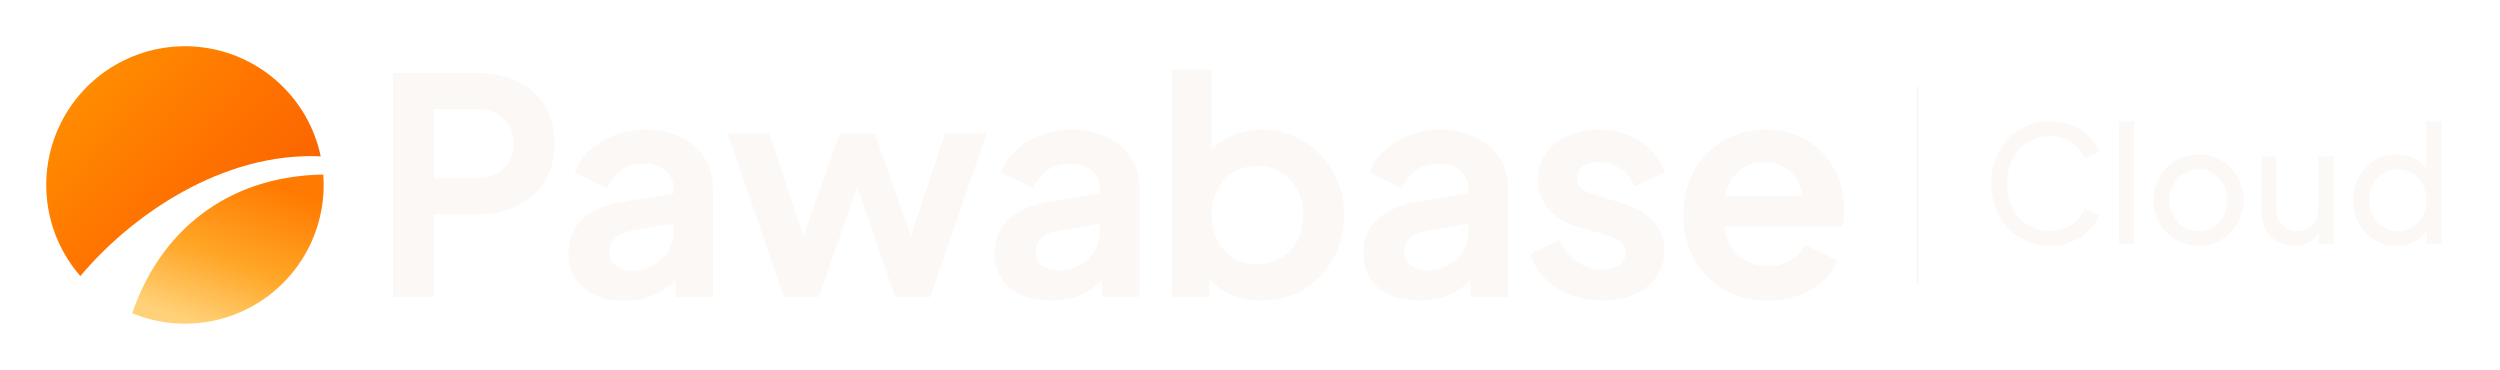
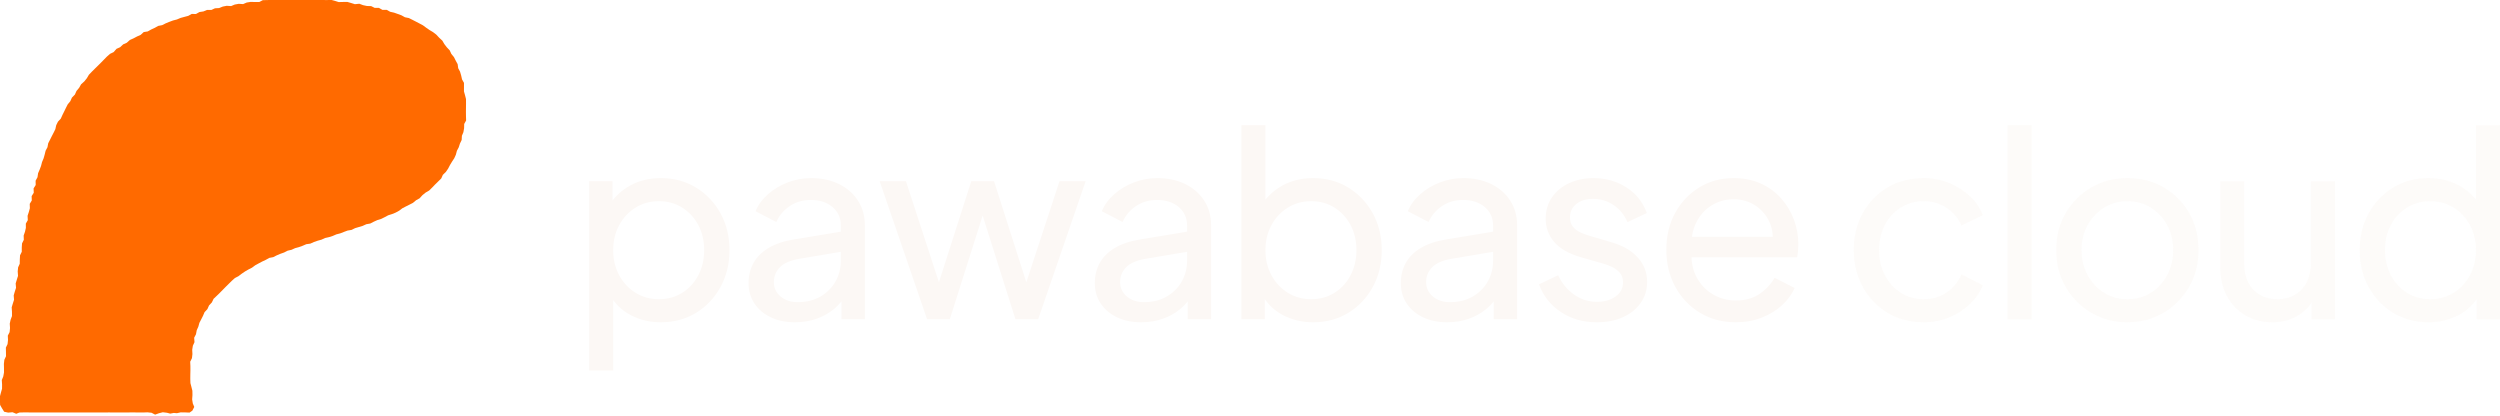
- <svg xmlns="http://www.w3.org/2000/svg" width="865" height="128" viewBox="0 0 865 128" role="img" aria-label="Pawabase Cloud">
-   <defs>
-     <linearGradient id="pb-upper" gradientUnits="userSpaceOnUse" x1="24" y1="16" x2="226" y2="204">
-       <stop offset="0" stop-color="#FF9500" />
-       <stop offset="0.5" stop-color="#FF7400" />
-       <stop offset="1" stop-color="#F65A00" />
-     </linearGradient>
-     <linearGradient id="pb-lower" gradientUnits="userSpaceOnUse" x1="178" y1="119" x2="134" y2="240">
-       <stop offset="0" stop-color="#FF7A00" />
-       <stop offset="0.55" stop-color="#FFA627" />
-       <stop offset="1" stop-color="#FFD27A" />
-     </linearGradient>
-     <linearGradient id="pb-vivid" gradientUnits="userSpaceOnUse" x1="48" y1="20" x2="218" y2="238">
-       <stop offset="0" stop-color="#FFAA00" />
-       <stop offset="0.48" stop-color="#FF7900" />
-       <stop offset="1" stop-color="#F65A00" />
-     </linearGradient>
-   </defs>
-   <path fill="url(#pb-upper)" d="M43.546 201.563A112 112 0 1 1 237.588 104.879C157.879 101.37 84.495 152.708 43.546 201.563Z" transform="translate(9.142857 9.142857) scale(.4285714)" />
-   <path fill="url(#pb-lower)" d="M239.682 119.566A112 112 0 0 1 85.383 231.575C107.481 166.789 160.361 120.949 239.682 119.566Z" transform="translate(9.142857 9.142857) scale(.4285714)" />
-   <path fill="#FCF8F5" d="M0.0 78.752V1.248H28.921Q36.827 1.248 42.913 4.109Q48.999 6.97 52.432 12.432Q55.865 17.893 55.865 25.696Q55.865 33.394 52.38 38.856Q48.895 44.317 42.861 47.23Q36.827 50.143 28.921 50.143H14.148V78.752ZM14.148 37.659H29.129Q32.978 37.659 35.787 36.151Q38.596 34.642 40.156 31.938Q41.717 29.233 41.717 25.696Q41.717 22.055 40.156 19.402Q38.596 16.749 35.787 15.241Q32.978 13.732 29.129 13.732H14.148ZM80.104 80.0Q74.174 80.0 69.805 78.023Q65.436 76.047 63.043 72.354Q60.65 68.661 60.65 63.771Q60.65 59.09 62.731 55.397Q64.811 51.704 69.181 49.207Q73.55 46.71 80.208 45.67L98.726 42.653V53.056L82.809 55.761Q78.752 56.489 76.775 58.362Q74.798 60.234 74.798 63.251Q74.798 66.164 77.035 67.88Q79.272 69.597 82.601 69.597Q86.866 69.597 90.143 67.776Q93.42 65.956 95.241 62.731Q97.061 59.506 97.061 55.657V41.092Q97.061 37.451 94.2 35.007Q91.339 32.562 86.658 32.562Q82.289 32.562 78.908 34.902Q75.527 37.243 73.966 41.092L62.835 35.683Q64.499 31.209 68.088 27.932Q71.678 24.655 76.567 22.783Q81.456 20.91 87.178 20.91Q94.148 20.91 99.454 23.459Q104.759 26.008 107.724 30.533Q110.689 35.059 110.689 41.092V78.752H97.789V69.077L100.702 68.869Q98.518 72.51 95.501 74.954Q92.484 77.399 88.635 78.7Q84.785 80.0 80.104 80.0ZM135.241 78.752 115.787 22.159H130.143L144.395 65.124L139.402 65.02L154.59 22.159H166.658L181.743 65.02L176.749 65.124L191.001 22.159H205.358L185.904 78.752H173.732L158.336 33.914H162.913L147.308 78.752ZM227.62 80.0Q221.691 80.0 217.321 78.023Q212.952 76.047 210.559 72.354Q208.166 68.661 208.166 63.771Q208.166 59.09 210.247 55.397Q212.328 51.704 216.697 49.207Q221.066 46.71 227.724 45.67L246.242 42.653V53.056L230.325 55.761Q226.268 56.489 224.291 58.362Q222.315 60.234 222.315 63.251Q222.315 66.164 224.551 67.88Q226.788 69.597 230.117 69.597Q234.382 69.597 237.659 67.776Q240.936 65.956 242.757 62.731Q244.577 59.506 244.577 55.657V41.092Q244.577 37.451 241.717 35.007Q238.856 32.562 234.174 32.562Q229.805 32.562 226.424 34.902Q223.043 37.243 221.482 41.092L210.351 35.683Q212.016 31.209 215.605 27.932Q219.194 24.655 224.083 22.783Q228.973 20.91 234.694 20.91Q241.664 20.91 246.97 23.459Q252.276 26.008 255.241 30.533Q258.205 35.059 258.205 41.092V78.752H245.306V69.077L248.218 68.869Q246.034 72.51 243.017 74.954Q240.0 77.399 236.151 78.7Q232.302 80.0 227.62 80.0ZM300.442 80.0Q294.304 80.0 289.155 77.555Q284.005 75.111 280.988 70.533L282.341 67.828V78.752H269.545V0.0H283.173V33.394L281.092 30.585Q284.005 26.008 288.999 23.459Q293.992 20.91 300.546 20.91Q308.557 20.91 315.007 24.863Q321.456 28.817 325.254 35.475Q329.051 42.133 329.051 50.455Q329.051 58.674 325.306 65.436Q321.56 72.198 315.111 76.099Q308.661 80.0 300.442 80.0ZM298.882 67.516Q303.563 67.516 307.204 65.332Q310.845 63.147 312.874 59.298Q314.902 55.449 314.902 50.455Q314.902 45.462 312.874 41.664Q310.845 37.867 307.204 35.631Q303.563 33.394 298.882 33.394Q294.408 33.394 290.819 35.579Q287.23 37.763 285.202 41.664Q283.173 45.566 283.173 50.455Q283.173 55.449 285.202 59.298Q287.23 63.147 290.819 65.332Q294.408 67.516 298.882 67.516ZM355.163 80.0Q349.233 80.0 344.863 78.023Q340.494 76.047 338.101 72.354Q335.709 68.661 335.709 63.771Q335.709 59.09 337.789 55.397Q339.87 51.704 344.239 49.207Q348.609 46.71 355.267 45.67L373.784 42.653V53.056L357.867 55.761Q353.81 56.489 351.834 58.362Q349.857 60.234 349.857 63.251Q349.857 66.164 352.094 67.88Q354.33 69.597 357.659 69.597Q361.925 69.597 365.202 67.776Q368.479 65.956 370.299 62.731Q372.12 59.506 372.12 55.657V41.092Q372.12 37.451 369.259 35.007Q366.398 32.562 361.717 32.562Q357.347 32.562 353.966 34.902Q350.585 37.243 349.025 41.092L337.893 35.683Q339.558 31.209 343.147 27.932Q346.736 24.655 351.625 22.783Q356.515 20.91 362.237 20.91Q369.207 20.91 374.512 23.459Q379.818 26.008 382.783 30.533Q385.748 35.059 385.748 41.092V78.752H372.848V69.077L375.761 68.869Q373.576 72.51 370.559 74.954Q367.542 77.399 363.693 78.7Q359.844 80.0 355.163 80.0ZM418.414 80.0Q409.363 80.0 402.653 75.683Q395.943 71.365 393.446 63.979L403.641 59.09Q405.826 63.875 409.727 66.58Q413.628 69.285 418.414 69.285Q422.159 69.285 424.343 67.62Q426.528 65.956 426.528 63.251Q426.528 61.586 425.644 60.494Q424.759 59.402 423.251 58.622Q421.743 57.841 419.974 57.321L410.715 54.72Q403.537 52.64 399.844 48.375Q396.151 44.109 396.151 38.283Q396.151 33.082 398.804 29.181Q401.456 25.28 406.19 23.095Q410.923 20.91 417.061 20.91Q425.072 20.91 431.209 24.759Q437.347 28.609 439.948 35.579L429.545 40.468Q428.088 36.619 424.655 34.33Q421.222 32.042 416.957 32.042Q413.524 32.042 411.547 33.602Q409.571 35.163 409.571 37.659Q409.571 39.22 410.403 40.364Q411.235 41.508 412.744 42.237Q414.252 42.965 416.229 43.589L425.28 46.294Q432.25 48.375 436.047 52.536Q439.844 56.697 439.844 62.731Q439.844 67.828 437.139 71.73Q434.434 75.631 429.649 77.815Q424.863 80.0 418.414 80.0ZM475.527 80.0Q466.788 80.0 460.234 76.047Q453.68 72.094 450.039 65.332Q446.398 58.57 446.398 50.351Q446.398 41.821 450.091 35.215Q453.784 28.609 460.182 24.759Q466.58 20.91 474.486 20.91Q481.144 20.91 486.19 23.095Q491.235 25.28 494.772 29.129Q498.309 32.978 500.182 37.919Q502.055 42.861 502.055 48.583Q502.055 50.039 501.899 51.599Q501.743 53.16 501.326 54.304H457.633V43.901H493.628L487.178 48.791Q488.114 44.005 486.71 40.26Q485.306 36.515 482.133 34.33Q478.96 32.146 474.486 32.146Q470.221 32.146 466.892 34.278Q463.563 36.411 461.847 40.52Q460.13 44.629 460.546 50.455Q460.13 55.657 461.951 59.662Q463.771 63.667 467.36 65.852Q470.949 68.036 475.631 68.036Q480.312 68.036 483.589 66.06Q486.866 64.083 488.739 60.754L499.766 66.164Q498.101 70.221 494.564 73.342Q491.027 76.463 486.19 78.231Q481.352 80.0 475.527 80.0Z" transform="translate(136 24)" />
-   <path fill="#FCF8F5" d="M663 30h1v68h-1Z" />
-   <path fill="#FCF8F5" d="M20.41 43.0Q15.992 43.0 12.274 41.406Q8.555 39.813 5.787 36.905Q3.02 33.997 1.51 30.083Q0.0 26.169 0.0 21.528Q0.0 16.831 1.51 12.917Q3.02 9.003 5.759 6.095Q8.499 3.187 12.246 1.594Q15.992 0.0 20.41 0.0Q24.715 0.0 28.154 1.51Q31.593 3.02 33.969 5.424Q36.346 7.828 37.352 10.568L32.32 12.861Q30.866 9.394 27.791 7.241Q24.715 5.088 20.41 5.088Q16.048 5.088 12.665 7.157Q9.282 9.226 7.381 12.917Q5.48 16.607 5.48 21.528Q5.48 26.393 7.381 30.083Q9.282 33.774 12.665 35.843Q16.048 37.912 20.41 37.912Q24.715 37.912 27.791 35.759Q30.866 33.606 32.32 30.139L37.352 32.432Q36.346 35.172 33.969 37.576Q31.593 39.98 28.154 41.49Q24.715 43.0 20.41 43.0ZM44.174 42.329V0.0H49.375V42.329ZM71.741 43.0Q67.38 43.0 63.857 40.959Q60.334 38.918 58.265 35.339Q56.196 31.761 56.196 27.231Q56.196 22.702 58.237 19.179Q60.278 15.657 63.801 13.588Q67.324 11.519 71.741 11.519Q76.103 11.519 79.625 13.56Q83.148 15.601 85.189 19.124Q87.23 22.646 87.23 27.231Q87.23 31.817 85.105 35.367Q82.98 38.918 79.486 40.959Q75.991 43.0 71.741 43.0ZM71.741 37.967Q74.537 37.967 76.802 36.57Q79.066 35.172 80.38 32.711Q81.694 30.251 81.694 27.231Q81.694 24.156 80.38 21.78Q79.066 19.403 76.802 17.977Q74.537 16.551 71.741 16.551Q68.889 16.551 66.625 17.977Q64.36 19.403 63.018 21.78Q61.676 24.156 61.676 27.231Q61.676 30.251 63.018 32.711Q64.36 35.172 66.625 36.57Q68.889 37.967 71.741 37.967ZM104.676 43.0Q101.433 43.0 98.833 41.49Q96.233 39.98 94.807 37.269Q93.381 34.557 93.381 31.034V12.19H98.581V30.475Q98.581 32.711 99.504 34.389Q100.427 36.066 102.076 37.017Q103.726 37.967 105.85 37.967Q107.975 37.967 109.625 37.017Q111.274 36.066 112.197 34.277Q113.12 32.488 113.12 30.027V12.19H118.376V42.329H113.287V36.458L114.126 36.961Q113.064 39.813 110.52 41.406Q107.975 43.0 104.676 43.0ZM140.127 43.0Q135.878 43.0 132.495 40.931Q129.112 38.862 127.155 35.283Q125.198 31.705 125.198 27.287Q125.198 22.758 127.155 19.207Q129.112 15.657 132.495 13.588Q135.878 11.519 140.127 11.519Q143.874 11.519 146.782 13.112Q149.689 14.706 151.367 17.39L150.528 18.676V0.0H155.784V42.329H150.696V35.899L151.367 36.793Q149.801 39.757 146.809 41.378Q143.818 43.0 140.127 43.0ZM140.575 37.967Q143.427 37.967 145.663 36.57Q147.9 35.172 149.214 32.739Q150.528 30.307 150.528 27.287Q150.528 24.212 149.214 21.78Q147.9 19.347 145.663 17.949Q143.427 16.551 140.575 16.551Q137.779 16.551 135.514 17.977Q133.25 19.403 131.964 21.78Q130.678 24.156 130.678 27.287Q130.678 30.307 131.964 32.739Q133.25 35.172 135.486 36.57Q137.723 37.967 140.575 37.967Z" transform="translate(689 42)" />
+ <svg xmlns="http://www.w3.org/2000/svg" viewBox="40 40 1073.0 178.12" role="img" aria-label="Pawabase Cloud">
+   <path fill="#ff6a00" d="M144.38,0.09 L146.70,0.03 L149.02,-0.02 L151.38,0.01 L153.72,0.00 L156.06,-0.00 L158.41,-0.00 L160.75,-0.00 L163.10,-0.00 L165.44,0.00 L167.78,0.00 L170.13,0.01 L172.47,0.00 L174.82,-0.01 L177.17,-0.02 L179.49,0.05 L181.89,-0.09 L184.00,0.48 L186.07,1.14 L188.44,1.08 L190.80,1.05 L192.89,1.65 L194.97,2.30 L197.41,2.06 L199.44,2.83 L201.59,3.29 L203.91,3.36 L205.85,4.33 L208.19,4.34 L210.09,5.42 L212.44,5.41 L214.34,6.47 L216.49,6.95 L218.53,7.67 L220.57,8.42 L222.47,9.48 L224.64,9.92 L226.58,10.89 L228.51,11.88 L230.44,12.89 L232.36,13.91 L234.15,15.24 L235.98,16.50 L237.87,17.63 L239.62,18.96 L241.27,20.72 L242.99,22.31 L244.10,24.20 L245.46,25.98 L247.06,27.67 L247.96,29.63 L249.40,31.38 L250.37,33.33 L251.42,35.24 L251.72,37.46 L252.74,39.38 L253.35,41.47 L253.83,43.62 L254.90,45.52 L254.90,47.86 L254.89,50.21 L255.48,52.32 L256.01,54.42 L256.02,56.79 L256.00,59.14 L255.97,61.46 L256.00,63.82 L256.07,66.20 L255.02,68.10 L254.97,70.43 L254.58,72.61 L253.75,74.61 L253.63,76.90 L252.69,78.86 L252.02,80.93 L251.01,82.85 L250.45,84.97 L249.56,86.94 L248.35,88.78 L247.21,90.66 L246.21,92.59 L244.97,94.42 L243.29,96.07 L242.41,98.04 L240.72,99.70 L239.06,101.33 L237.43,103.03 L235.75,104.68 L233.87,105.77 L232.11,107.19 L230.50,108.95 L228.59,110.01 L226.85,111.46 L224.91,112.45 L222.97,113.42 L221.04,114.42 L219.26,115.77 L217.34,116.81 L215.33,117.62 L213.26,118.28 L211.34,119.31 L209.40,120.27 L207.32,120.91 L205.34,121.80 L203.41,122.80 L201.23,123.19 L199.25,124.09 L197.17,124.72 L195.08,125.34 L193.14,126.30 L190.94,126.67 L188.91,127.42 L186.90,128.21 L184.78,128.76 L182.79,129.62 L180.72,130.28 L178.57,130.76 L176.60,131.67 L174.50,132.25 L172.45,132.96 L170.47,133.85 L168.26,134.16 L166.27,135.02 L164.23,135.76 L162.12,136.33 L160.15,137.23 L158.01,137.72 L156.08,138.71 L154.03,139.44 L152.04,140.28 L150.10,141.27 L147.93,141.68 L146.03,142.75 L144.06,143.67 L142.14,144.69 L140.23,145.73 L138.43,147.06 L136.50,148.04 L134.60,149.14 L132.77,150.38 L130.99,151.74 L129.06,152.74 L127.36,154.26 L125.68,155.92 L124.02,157.56 L122.38,159.23 L120.74,160.90 L119.05,162.54 L117.33,164.17 L116.40,166.13 L114.83,167.82 L113.95,169.81 L112.38,171.50 L111.53,173.49 L110.55,175.43 L109.54,177.36 L108.96,179.46 L108.08,181.44 L107.67,183.62 L106.67,185.54 L106.85,187.97 L105.95,189.94 L105.60,192.14 L105.71,194.53 L105.45,196.77 L104.49,198.71 L104.60,201.11 L104.61,203.42 L104.56,205.78 L104.54,208.14 L104.61,210.47 L105.16,212.57 L105.69,214.69 L105.73,217.04 L105.56,219.43 L105.92,221.65 L106.72,223.57 L105.67,225.61 L104.12,226.67 L101.75,226.57 L99.30,226.54 L97.20,227.00 L95.48,226.86 L93.50,227.23 L91.79,226.77 L89.44,226.48 L87.30,227.03 L85.22,227.79 L83.25,226.76 L81.00,226.53 L78.63,226.61 L76.29,226.59 L73.95,226.58 L71.61,226.58 L69.26,226.59 L66.91,226.59 L64.57,226.59 L62.23,226.59 L59.88,226.58 L57.54,226.59 L55.19,226.59 L52.85,226.59 L50.50,226.59 L48.16,226.59 L45.81,226.59 L43.47,226.59 L41.12,226.59 L38.78,226.59 L36.44,226.59 L34.09,226.59 L31.75,226.59 L29.40,226.59 L27.06,226.59 L24.71,226.59 L22.37,226.59 L20.02,226.59 L17.68,226.59 L15.33,226.58 L12.99,226.57 L10.65,226.63 L8.92,227.33 L6.89,226.47 L4.50,226.68 L2.28,226.20 L1.12,224.35 L0.05,222.46 L-0.02,220.14 L-0.04,217.76 L0.52,215.66 L1.12,213.56 L1.14,211.22 L0.99,208.81 L1.80,206.80 L2.20,204.63 L2.19,202.28 L2.14,199.91 L2.39,197.67 L3.30,195.71 L3.27,193.35 L3.22,190.98 L4.16,189.03 L4.40,186.78 L4.29,184.39 L5.28,182.46 L5.50,180.20 L5.36,177.80 L5.83,175.65 L6.59,173.62 L6.58,171.27 L6.42,168.86 L7.04,166.78 L7.71,164.71 L7.53,162.29 L8.13,160.19 L8.81,158.13 L8.61,155.70 L9.25,153.62 L9.90,151.55 L9.73,149.13 L9.95,146.88 L10.84,144.91 L10.88,142.58 L11.01,140.28 L11.96,138.33 L11.96,135.99 L12.11,133.71 L13.08,131.76 L13.00,129.39 L13.72,127.34 L14.21,125.20 L14.19,122.85 L15.27,120.95 L15.15,118.56 L15.83,116.49 L16.41,114.39 L16.33,112.01 L17.46,110.13 L17.38,107.76 L18.55,105.89 L18.45,103.51 L19.61,101.65 L19.56,99.28 L20.60,97.37 L20.93,95.16 L21.79,93.17 L22.55,91.14 L23.10,89.02 L23.94,87.03 L24.54,84.93 L25.06,82.80 L26.08,80.88 L26.49,78.70 L27.48,76.77 L28.45,74.83 L29.45,72.90 L30.41,70.95 L30.88,68.80 L31.84,66.85 L33.41,65.16 L34.29,63.18 L35.26,61.24 L36.21,59.29 L37.19,57.35 L38.63,55.60 L39.52,53.62 L41.15,51.95 L42.02,49.97 L43.48,48.23 L44.54,46.33 L46.32,44.72 L47.73,42.96 L48.84,41.07 L50.45,39.39 L52.11,37.74 L53.79,36.10 L55.46,34.44 L57.10,32.76 L58.74,31.09 L60.47,29.57 L62.42,28.63 L64.01,26.82 L65.99,25.94 L67.68,24.36 L69.66,23.48 L71.37,21.95 L73.35,21.07 L75.27,20.05 L77.26,19.17 L78.96,17.62 L81.16,17.27 L83.06,16.20 L85.03,15.29 L86.93,14.23 L89.10,13.81 L91.04,12.82 L93.04,12.00 L95.07,11.24 L97.19,10.70 L99.19,9.85 L101.29,9.28 L103.41,8.72 L105.31,7.66 L107.67,7.69 L109.57,6.62 L111.77,6.28 L113.77,5.44 L116.13,5.47 L118.09,4.56 L120.38,4.43 L122.39,3.61 L124.56,3.19 L126.97,3.34 L128.96,2.50 L131.15,2.10 L133.55,2.25 L135.54,1.39 L137.74,1.04 L140.11,1.11 L142.45,1.10 L144.38,0.09 Z" transform="translate(40,40) scale(0.78125)" />
+   <g fill="#fcf8f5" transform="translate(285,177) scale(0.11,-0.11)">
+     <path d="M71.5 -200V538.5H162.75V422.5L150.5 445.75Q181.25 494.25 233.0 522.375Q284.75 550.5 351.5 550.5Q428 550.5 488.375 513.625Q548.75 476.75 583.875 413.375Q619 350 619 269.25Q619 189.5 584.0 125.625Q549 61.75 488.625 24.875Q428.25 -12 351.25 -12Q285.5 -12 232.0 16.75Q178.5 45.5 150.25 99L165.25 115V-200ZM343.75 78Q394.75 78 434.625 103.0Q474.5 128 497.375 171.375Q520.25 214.75 520.25 269.25Q520.25 324.5 497.375 367.375Q474.5 410.25 434.625 435.375Q394.75 460.5 343.75 460.5Q293.25 460.5 252.75 435.5Q212.25 410.5 188.75 367.125Q165.25 323.75 165.25 269.25Q165.25 214.75 188.75 171.375Q212.25 128 252.75 103.0Q293.25 78 343.75 78Z" transform="translate(0,0)" />
+     <path d="M230 -12Q177 -12 136.25 7.375Q95.5 26.75 72.5 61.125Q49.5 95.5 49.5 140.75Q49.5 183.75 68.25 218.5Q87 253.25 126.375 277.25Q165.75 301.25 226.25 311.25L425.5 344.25V265.75L246.5 235.5Q195 226.5 171.625 202.625Q148.25 178.75 148.25 144.25Q148.25 111 174.375 88.75Q200.5 66.5 241.25 66.5Q291.75 66.5 329.5 88.125Q367.25 109.75 388.375 146.625Q409.5 183.5 409.5 228.5V366Q409.5 409.75 377.125 437.5Q344.75 465.25 292.25 465.25Q245.5 465.25 210.125 441.375Q174.75 417.5 157.75 379.25L76.75 421.25Q92 458.25 125.125 487.5Q158.25 516.75 202.0 533.625Q245.75 550.5 294 550.5Q355.5 550.5 402.875 527.0Q450.25 503.5 476.75 462.0Q503.25 420.5 503.25 366V0H412V102.25L428.75 95.5Q412.25 64 382.875 39.75Q353.5 15.5 314.875 1.75Q276.25 -12 230 -12Z" transform="translate(644,0)" />
+     <path d="M196 0 11 538.5H113.5L260.5 88.25L224.5 88.5L368.5 538.5H457.25L601 88.5L565 88.25L712.75 538.5H814.75L629.5 0H540.75L398.5 449.75H427.25L284.75 0Z" transform="translate(1194,0)" />
+     <path d="M230 -12Q177 -12 136.25 7.375Q95.5 26.75 72.5 61.125Q49.5 95.5 49.5 140.75Q49.5 183.75 68.25 218.5Q87 253.25 126.375 277.25Q165.75 301.25 226.25 311.25L425.5 344.25V265.75L246.5 235.5Q195 226.5 171.625 202.625Q148.25 178.75 148.25 144.25Q148.25 111 174.375 88.75Q200.5 66.5 241.25 66.5Q291.75 66.5 329.5 88.125Q367.25 109.75 388.375 146.625Q409.5 183.5 409.5 228.5V366Q409.5 409.75 377.125 437.5Q344.75 465.25 292.25 465.25Q245.5 465.25 210.125 441.375Q174.75 417.5 157.75 379.25L76.75 421.25Q92 458.25 125.125 487.5Q158.25 516.75 202.0 533.625Q245.75 550.5 294 550.5Q355.5 550.5 402.875 527.0Q450.25 503.5 476.75 462.0Q503.25 420.5 503.25 366V0H412V102.25L428.75 95.5Q412.25 64 382.875 39.75Q353.5 15.5 314.875 1.75Q276.25 -12 230 -12Z" transform="translate(1995,0)" />
+     <path d="M351.25 -12Q285.5 -12 232.0 16.75Q178.5 45.5 150.25 99L162.75 115V0H71.5V757H165.25V422.5L150.5 445.75Q181.25 494.25 233.0 522.375Q284.75 550.5 351.5 550.5Q428 550.5 488.375 513.625Q548.75 476.75 583.875 413.375Q619 350 619 269.25Q619 189.5 584.0 125.625Q549 61.75 488.625 24.875Q428.25 -12 351.25 -12ZM343.75 78Q394.75 78 434.625 103.0Q474.5 128 497.375 171.375Q520.25 214.75 520.25 269.25Q520.25 324.5 497.375 367.375Q474.5 410.25 434.625 435.375Q394.75 460.5 343.75 460.5Q293.25 460.5 252.75 435.5Q212.25 410.5 188.75 367.125Q165.25 323.75 165.25 269.25Q165.25 214.75 188.75 171.375Q212.25 128 252.75 103.0Q293.25 78 343.75 78Z" transform="translate(2545,0)" />
+     <path d="M230 -12Q177 -12 136.25 7.375Q95.5 26.75 72.5 61.125Q49.5 95.5 49.5 140.75Q49.5 183.75 68.25 218.5Q87 253.25 126.375 277.25Q165.75 301.25 226.25 311.25L425.5 344.25V265.75L246.5 235.5Q195 226.5 171.625 202.625Q148.25 178.75 148.25 144.25Q148.25 111 174.375 88.75Q200.5 66.5 241.25 66.5Q291.75 66.5 329.5 88.125Q367.25 109.75 388.375 146.625Q409.5 183.5 409.5 228.5V366Q409.5 409.75 377.125 437.5Q344.75 465.25 292.25 465.25Q245.5 465.25 210.125 441.375Q174.75 417.5 157.75 379.25L76.75 421.25Q92 458.25 125.125 487.5Q158.25 516.75 202.0 533.625Q245.75 550.5 294 550.5Q355.5 550.5 402.875 527.0Q450.25 503.5 476.75 462.0Q503.25 420.5 503.25 366V0H412V102.25L428.75 95.5Q412.25 64 382.875 39.75Q353.5 15.5 314.875 1.75Q276.25 -12 230 -12Z" transform="translate(3189,0)" />
+     <path d="M264.5 -12Q184.25 -12 124.125 27.875Q64 67.75 38.5 136L113.25 171.5Q135.75 123.75 175.875 95.75Q216 67.75 264.5 67.75Q308.5 67.75 337.5 88.625Q366.5 109.5 366.5 143.75Q366.5 167.75 353.0 182.25Q339.5 196.75 320.75 205.25Q302 213.75 285.5 218L204.5 241Q132.25 261.5 98.5 300.625Q64.75 339.75 64.75 391.75Q64.75 439.75 89.25 475.5Q113.75 511.25 156.25 530.875Q198.75 550.5 251.5 550.5Q322.5 550.5 379.25 514.5Q436 478.5 459.5 414.25L383.75 378.75Q365.75 421 329.75 445.25Q293.75 469.5 249.25 469.5Q208.25 469.5 183.875 449.25Q159.5 429 159.5 397.5Q159.5 374.5 171.5 360.25Q183.5 346 200.75 338.25Q218 330.5 233.5 326L322 300Q387.75 280.75 424.125 240.625Q460.5 200.5 460.5 145.25Q460.5 99.5 435.5 63.75Q410.5 28 366.5 8.0Q322.5 -12 264.5 -12Z" transform="translate(3739,0)" />
+     <path d="M320.25 -12Q242.25 -12 180.875 25.0Q119.5 62 84.5 126.25Q49.5 190.5 49.5 271Q49.5 352.25 84.125 415.125Q118.75 478 178.125 514.25Q237.5 550.5 311.75 550.5Q371.5 550.5 418.125 529.25Q464.75 508 497.375 471.375Q530 434.75 547.25 388.5Q564.5 342.25 564.5 292Q564.5 280.5 563.375 267.25Q562.25 254 559.75 241.5H117.75V321.5H506.25L461.5 286Q470.75 338 451.875 379.0Q433 420 396.125 444.0Q359.25 468 311.75 468Q264.5 468 225.625 443.75Q186.75 419.5 165.25 375.375Q143.75 331.25 148.25 270Q143.5 210.5 166.375 166.125Q189.25 121.75 230.375 97.375Q271.5 73 320.75 73Q375 73 412.125 98.0Q449.25 123 472 161.5L550 121.75Q534 84.75 500.625 54.375Q467.25 24 421.375 6.0Q375.5 -12 320.25 -12Z" transform="translate(4225,0)" />
+   </g>
+   <g fill="#fcf8f5" fill-opacity="0.6" transform="translate(830.188,177) scale(0.11,-0.11)">
+     <path d="M322.25 -12Q242.5 -12 181.125 25.125Q119.75 62.25 84.625 126.125Q49.5 190 49.5 270.25Q49.5 350.5 84.5 413.875Q119.5 477.25 181.0 513.875Q242.5 550.5 322.25 550.5Q375 550.5 421.0 531.75Q467 513 501.75 480.75Q536.5 448.5 553.25 405.75L469.75 365.5Q451.25 408 412.125 434.25Q373 460.5 322.25 460.5Q272.75 460.5 233.25 435.875Q193.75 411.25 171.0 367.875Q148.25 324.5 148.25 269.25Q148.25 214.75 171.0 171.375Q193.75 128 233.25 103.0Q272.75 78 322.25 78Q373.25 78 411.875 104.25Q450.5 130.5 469.75 174.5L553.25 132.5Q536.75 91.25 502.0 58.5Q467.25 25.75 421.25 6.875Q375.25 -12 322.25 -12Z" transform="translate(0,0)" />
+     <path d="M71.5 0V757H165.25V0Z" transform="translate(578,0)" />
+     <path d="M327.5 -12Q250.25 -12 187.125 24.625Q124 61.25 86.75 125.0Q49.5 188.75 49.5 270Q49.5 350.75 86.375 414.0Q123.25 477.25 186.0 513.875Q248.75 550.5 327.5 550.5Q406.25 550.5 468.875 514.25Q531.5 478 568.0 414.75Q604.5 351.5 604.5 270Q604.5 188 566.875 124.25Q529.25 60.5 466.625 24.25Q404 -12 327.5 -12ZM327.5 78Q378.25 78 418.5 103.0Q458.75 128 482.25 171.75Q505.75 215.5 505.75 270Q505.75 324.5 482.25 367.375Q458.75 410.25 418.5 435.375Q378.25 460.5 327.5 460.5Q276.75 460.5 236.375 435.375Q196 410.25 172.125 367.375Q148.25 324.5 148.25 270Q148.25 215.5 172.125 171.75Q196 128 236.375 103.0Q276.75 78 327.5 78Z" transform="translate(790,0)" />
+     <path d="M263 -12Q204.5 -12 158.375 15.0Q112.25 42 86.375 90.375Q60.5 138.75 60.5 202.25V538.5H154.25V212Q154.25 172 170.5 141.75Q186.75 111.5 216.125 94.75Q245.5 78 283.5 78Q321.75 78 351.375 95.125Q381 112.25 397.625 144.0Q414.25 175.75 414.25 219.5V538.5H508V0H416.75V105L431.5 96Q412.5 44.75 367.375 16.375Q322.25 -12 263 -12Z" transform="translate(1419,0)" />
+     <path d="M317.25 -12Q241 -12 180.25 24.875Q119.5 61.75 84.5 125.625Q49.5 189.5 49.5 269.25Q49.5 350 84.625 413.375Q119.75 476.75 180.125 513.625Q240.5 550.5 317 550.5Q383.75 550.5 435.875 522.375Q488 494.25 518 445.75L503.25 422.5V757H597V0H505.75V115L518.25 99Q490.25 45.5 436.625 16.75Q383 -12 317.25 -12ZM324.75 78Q375.5 78 415.875 103.0Q456.25 128 479.75 171.375Q503.25 214.75 503.25 269.25Q503.25 323.75 479.75 367.125Q456.25 410.5 415.875 435.5Q375.5 460.5 324.75 460.5Q274.75 460.5 234.375 435.375Q194 410.25 171.125 367.375Q148.25 324.5 148.25 269.25Q148.25 214.75 171.125 171.375Q194 128 234.0 103.0Q274 78 324.75 78Z" transform="translate(1974,0)" />
+   </g>
</svg>
